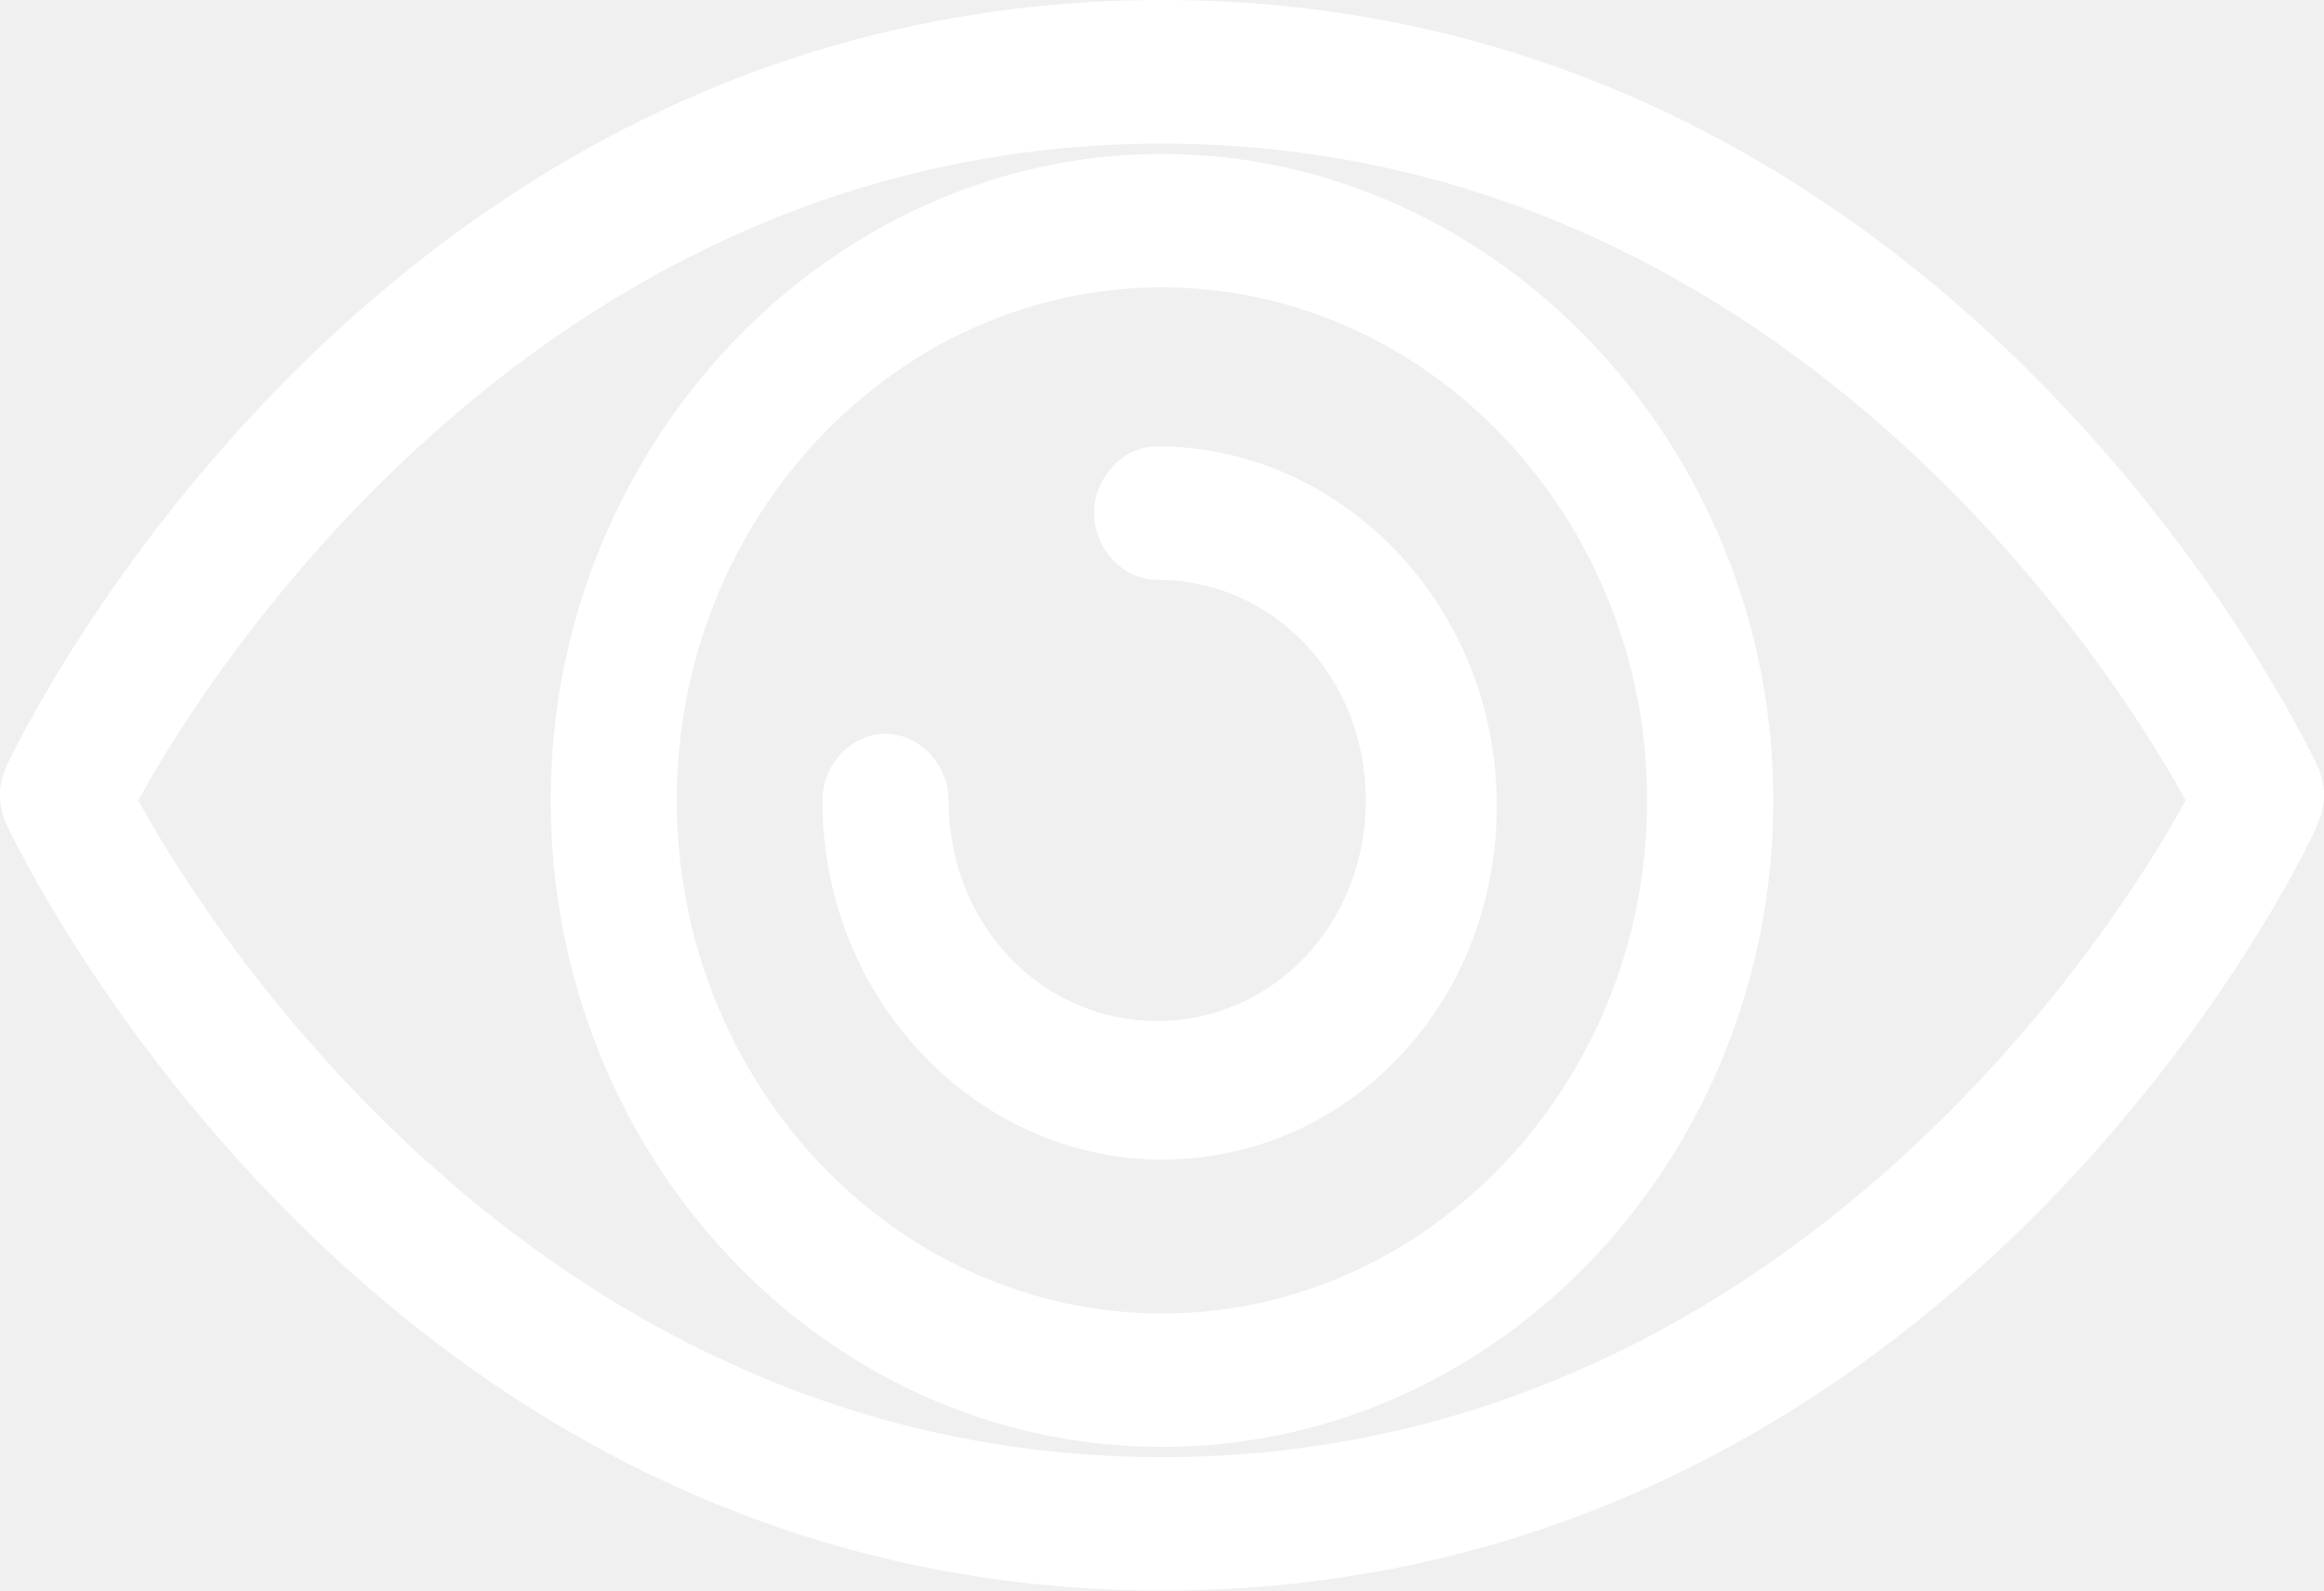
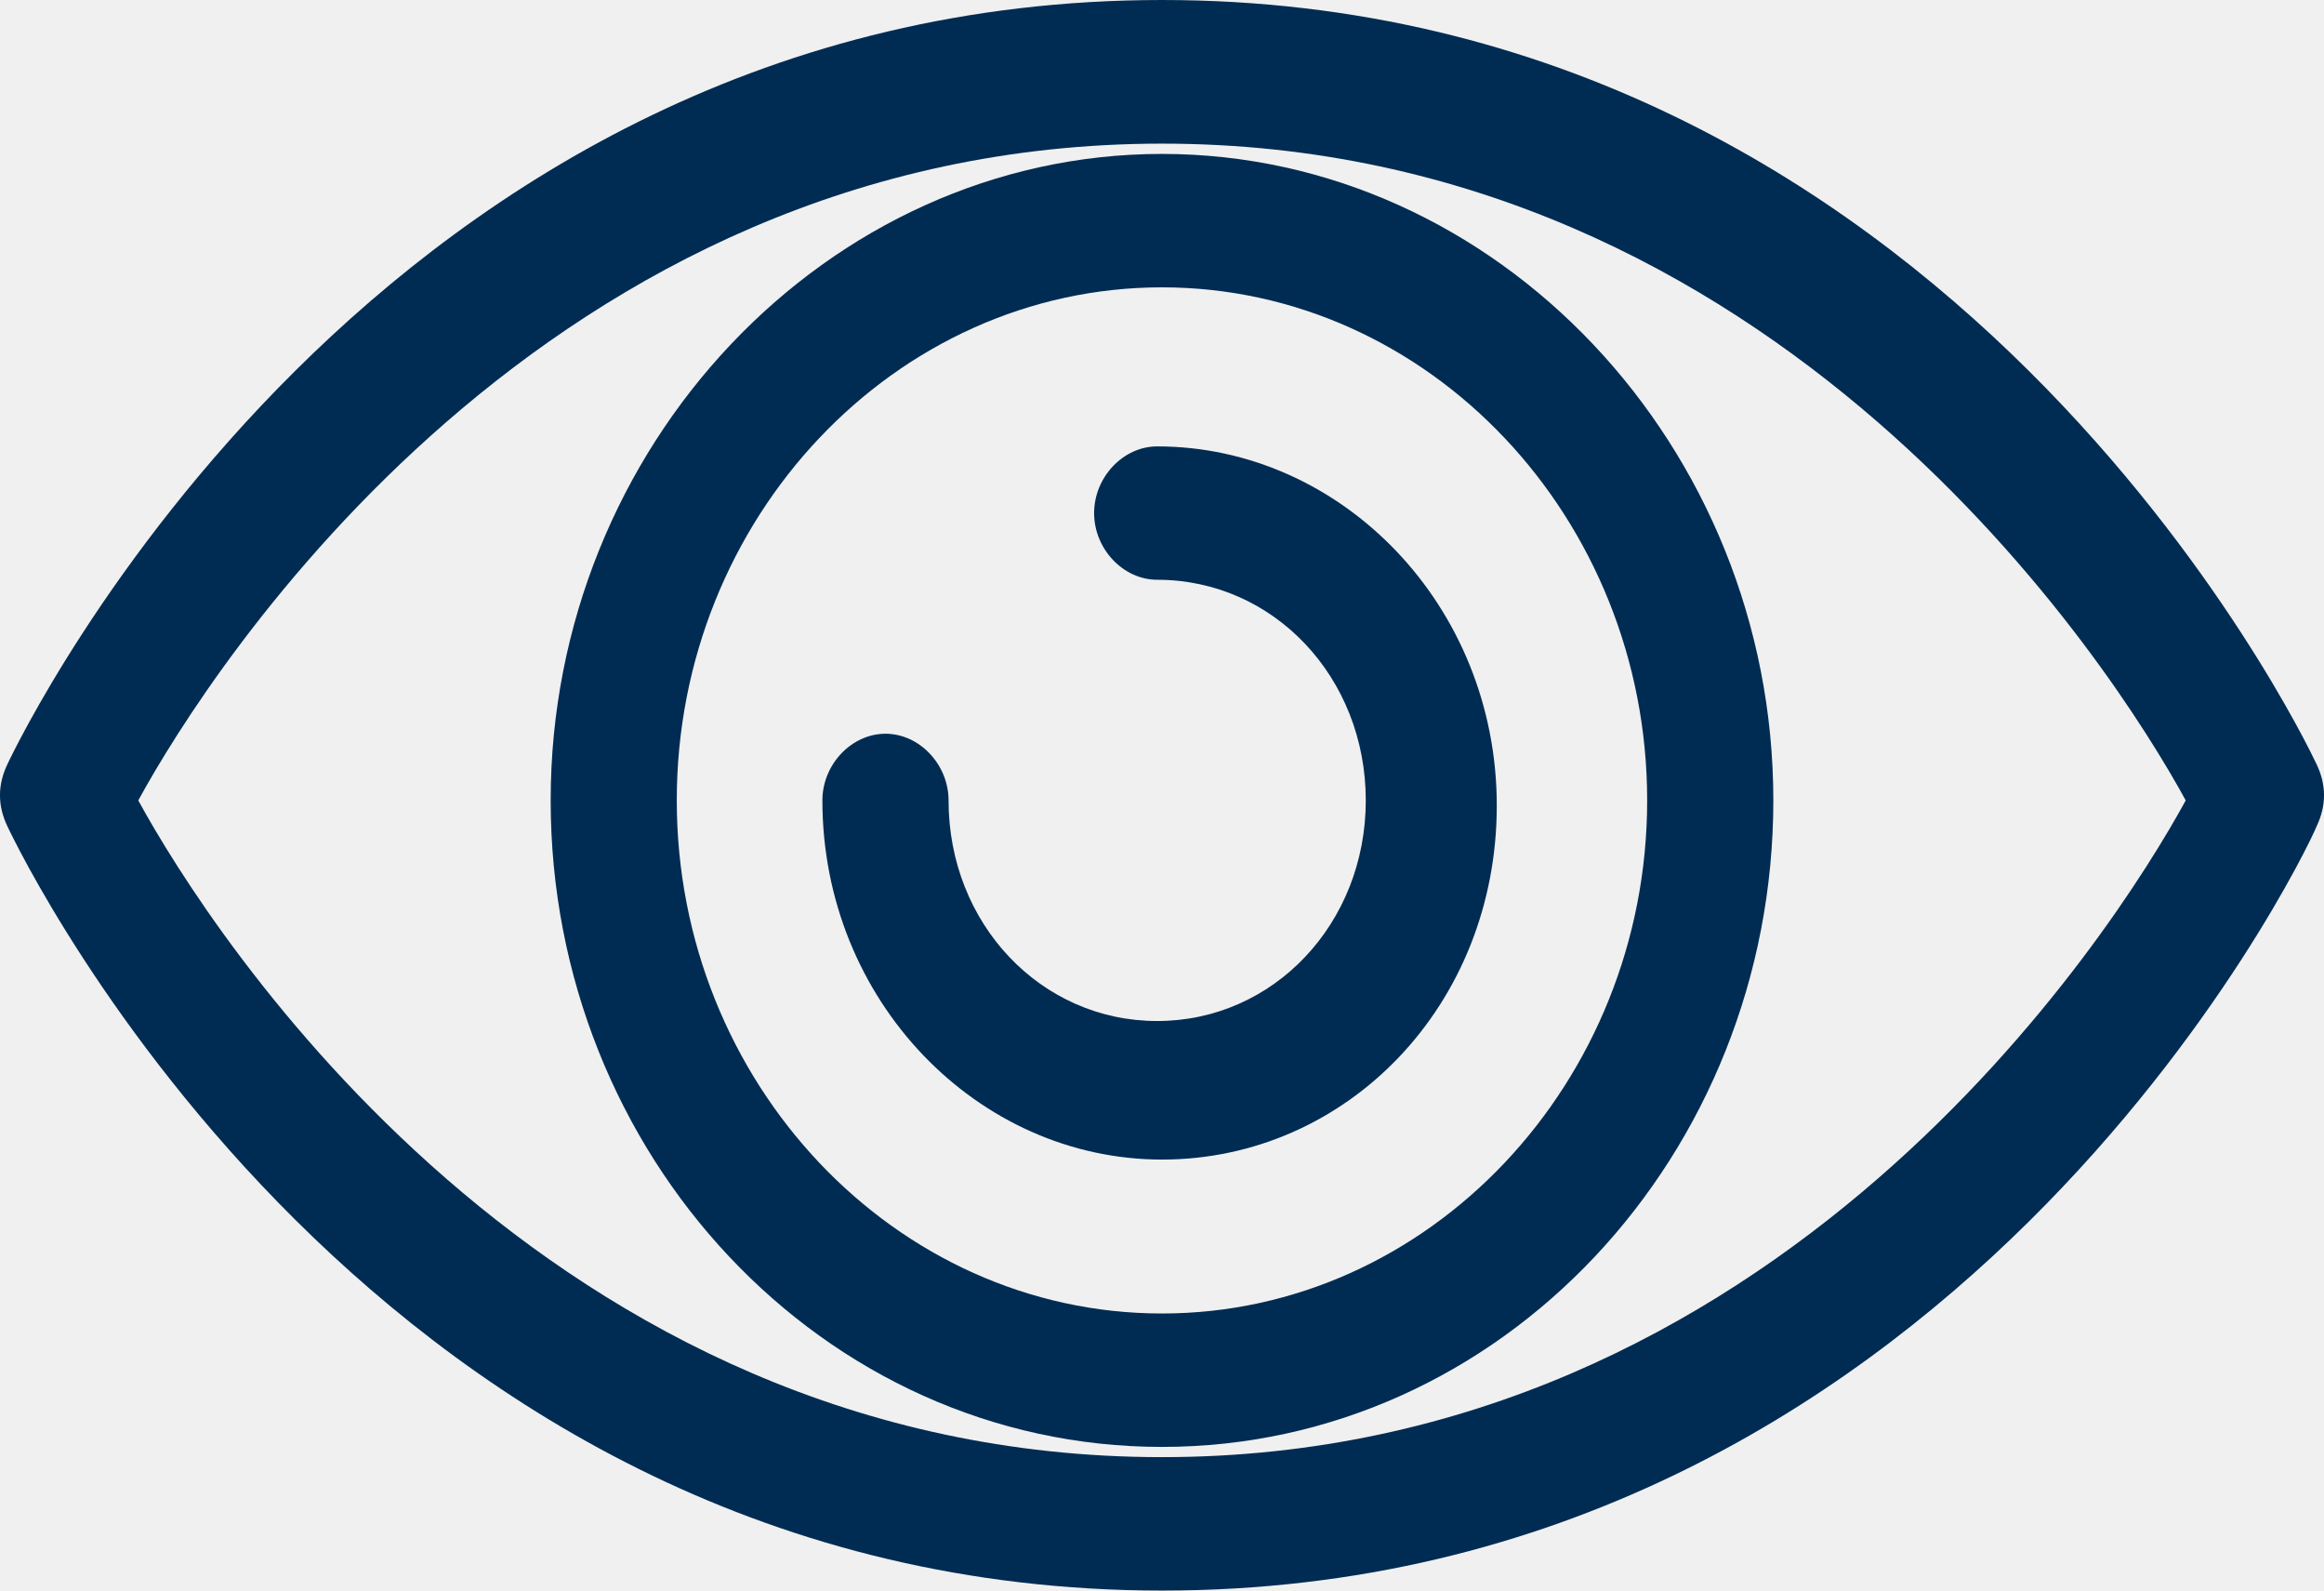
<svg xmlns="http://www.w3.org/2000/svg" width="38" height="26" viewBox="0 0 38 26" fill="none">
-   <path d="M19 26C6.148 26 0.357 14.007 0.119 13.503C-0.04 13.168 -0.04 12.832 0.119 12.497C0.357 11.993 6.148 0 19 0C31.852 0 37.643 11.993 37.881 12.497C38.04 12.832 38.04 13.168 37.881 13.503C37.643 14.09 31.852 26 19 26ZM2.261 13.084C3.451 15.264 8.925 23.819 19 23.819C29.075 23.819 34.549 15.264 35.739 13.084C34.549 10.903 29.075 2.348 19 2.348C8.925 2.348 3.451 10.903 2.261 13.084Z" fill="white" />
-   <path d="M19 23.652C13.447 23.652 9.004 18.871 9.004 13.084C9.004 7.297 13.526 2.517 19 2.517C24.474 2.517 28.996 7.297 28.996 13.084C28.996 18.871 24.553 23.652 19 23.652ZM19 4.697C14.636 4.697 11.066 8.471 11.066 13.084C11.066 17.697 14.636 21.471 19 21.471C23.363 21.471 26.933 17.697 26.933 13.084C26.933 8.471 23.363 4.697 19 4.697Z" fill="white" />
-   <path d="M19 18.955C15.986 18.955 13.447 16.355 13.447 13.084C13.447 12.497 13.923 11.994 14.479 11.994C15.034 11.994 15.51 12.497 15.51 13.084C15.51 15.097 17.017 16.69 18.921 16.69C20.825 16.69 22.332 15.097 22.332 13.084C22.332 11.071 20.825 9.478 18.921 9.478C18.366 9.478 17.89 8.974 17.89 8.387C17.89 7.8 18.366 7.297 18.921 7.297C21.936 7.297 24.474 9.897 24.474 13.168C24.474 16.439 22.015 18.955 19 18.955Z" fill="white" />
+   <path d="M19 26C6.148 26 0.357 14.007 0.119 13.503C-0.04 13.168 -0.04 12.832 0.119 12.497C0.357 11.993 6.148 0 19 0C31.852 0 37.643 11.993 37.881 12.497C38.04 12.832 38.04 13.168 37.881 13.503C37.643 14.09 31.852 26 19 26ZM2.261 13.084C3.451 15.264 8.925 23.819 19 23.819C29.075 23.819 34.549 15.264 35.739 13.084C34.549 10.903 29.075 2.348 19 2.348C8.925 2.348 3.451 10.903 2.261 13.084Z" fill="#002C53" />
+   <path d="M19 23.652C13.447 23.652 9.004 18.871 9.004 13.084C9.004 7.297 13.526 2.516 19 2.516C24.474 2.516 28.996 7.297 28.996 13.084C28.996 18.871 24.553 23.652 19 23.652ZM19 4.697C14.636 4.697 11.066 8.471 11.066 13.084C11.066 17.697 14.636 21.471 19 21.471C23.363 21.471 26.933 17.697 26.933 13.084C26.933 8.471 23.363 4.697 19 4.697Z" fill="#002C53" />
+   <path d="M19 18.955C15.986 18.955 13.447 16.355 13.447 13.084C13.447 12.497 13.923 11.994 14.479 11.994C15.034 11.994 15.51 12.497 15.51 13.084C15.51 15.097 17.017 16.69 18.921 16.69C20.825 16.69 22.332 15.097 22.332 13.084C22.332 11.071 20.825 9.477 18.921 9.477C18.366 9.477 17.89 8.974 17.89 8.387C17.89 7.8 18.366 7.297 18.921 7.297C21.936 7.297 24.474 9.897 24.474 13.168C24.474 16.439 22.015 18.955 19 18.955Z" fill="#002C53" />
</svg>
